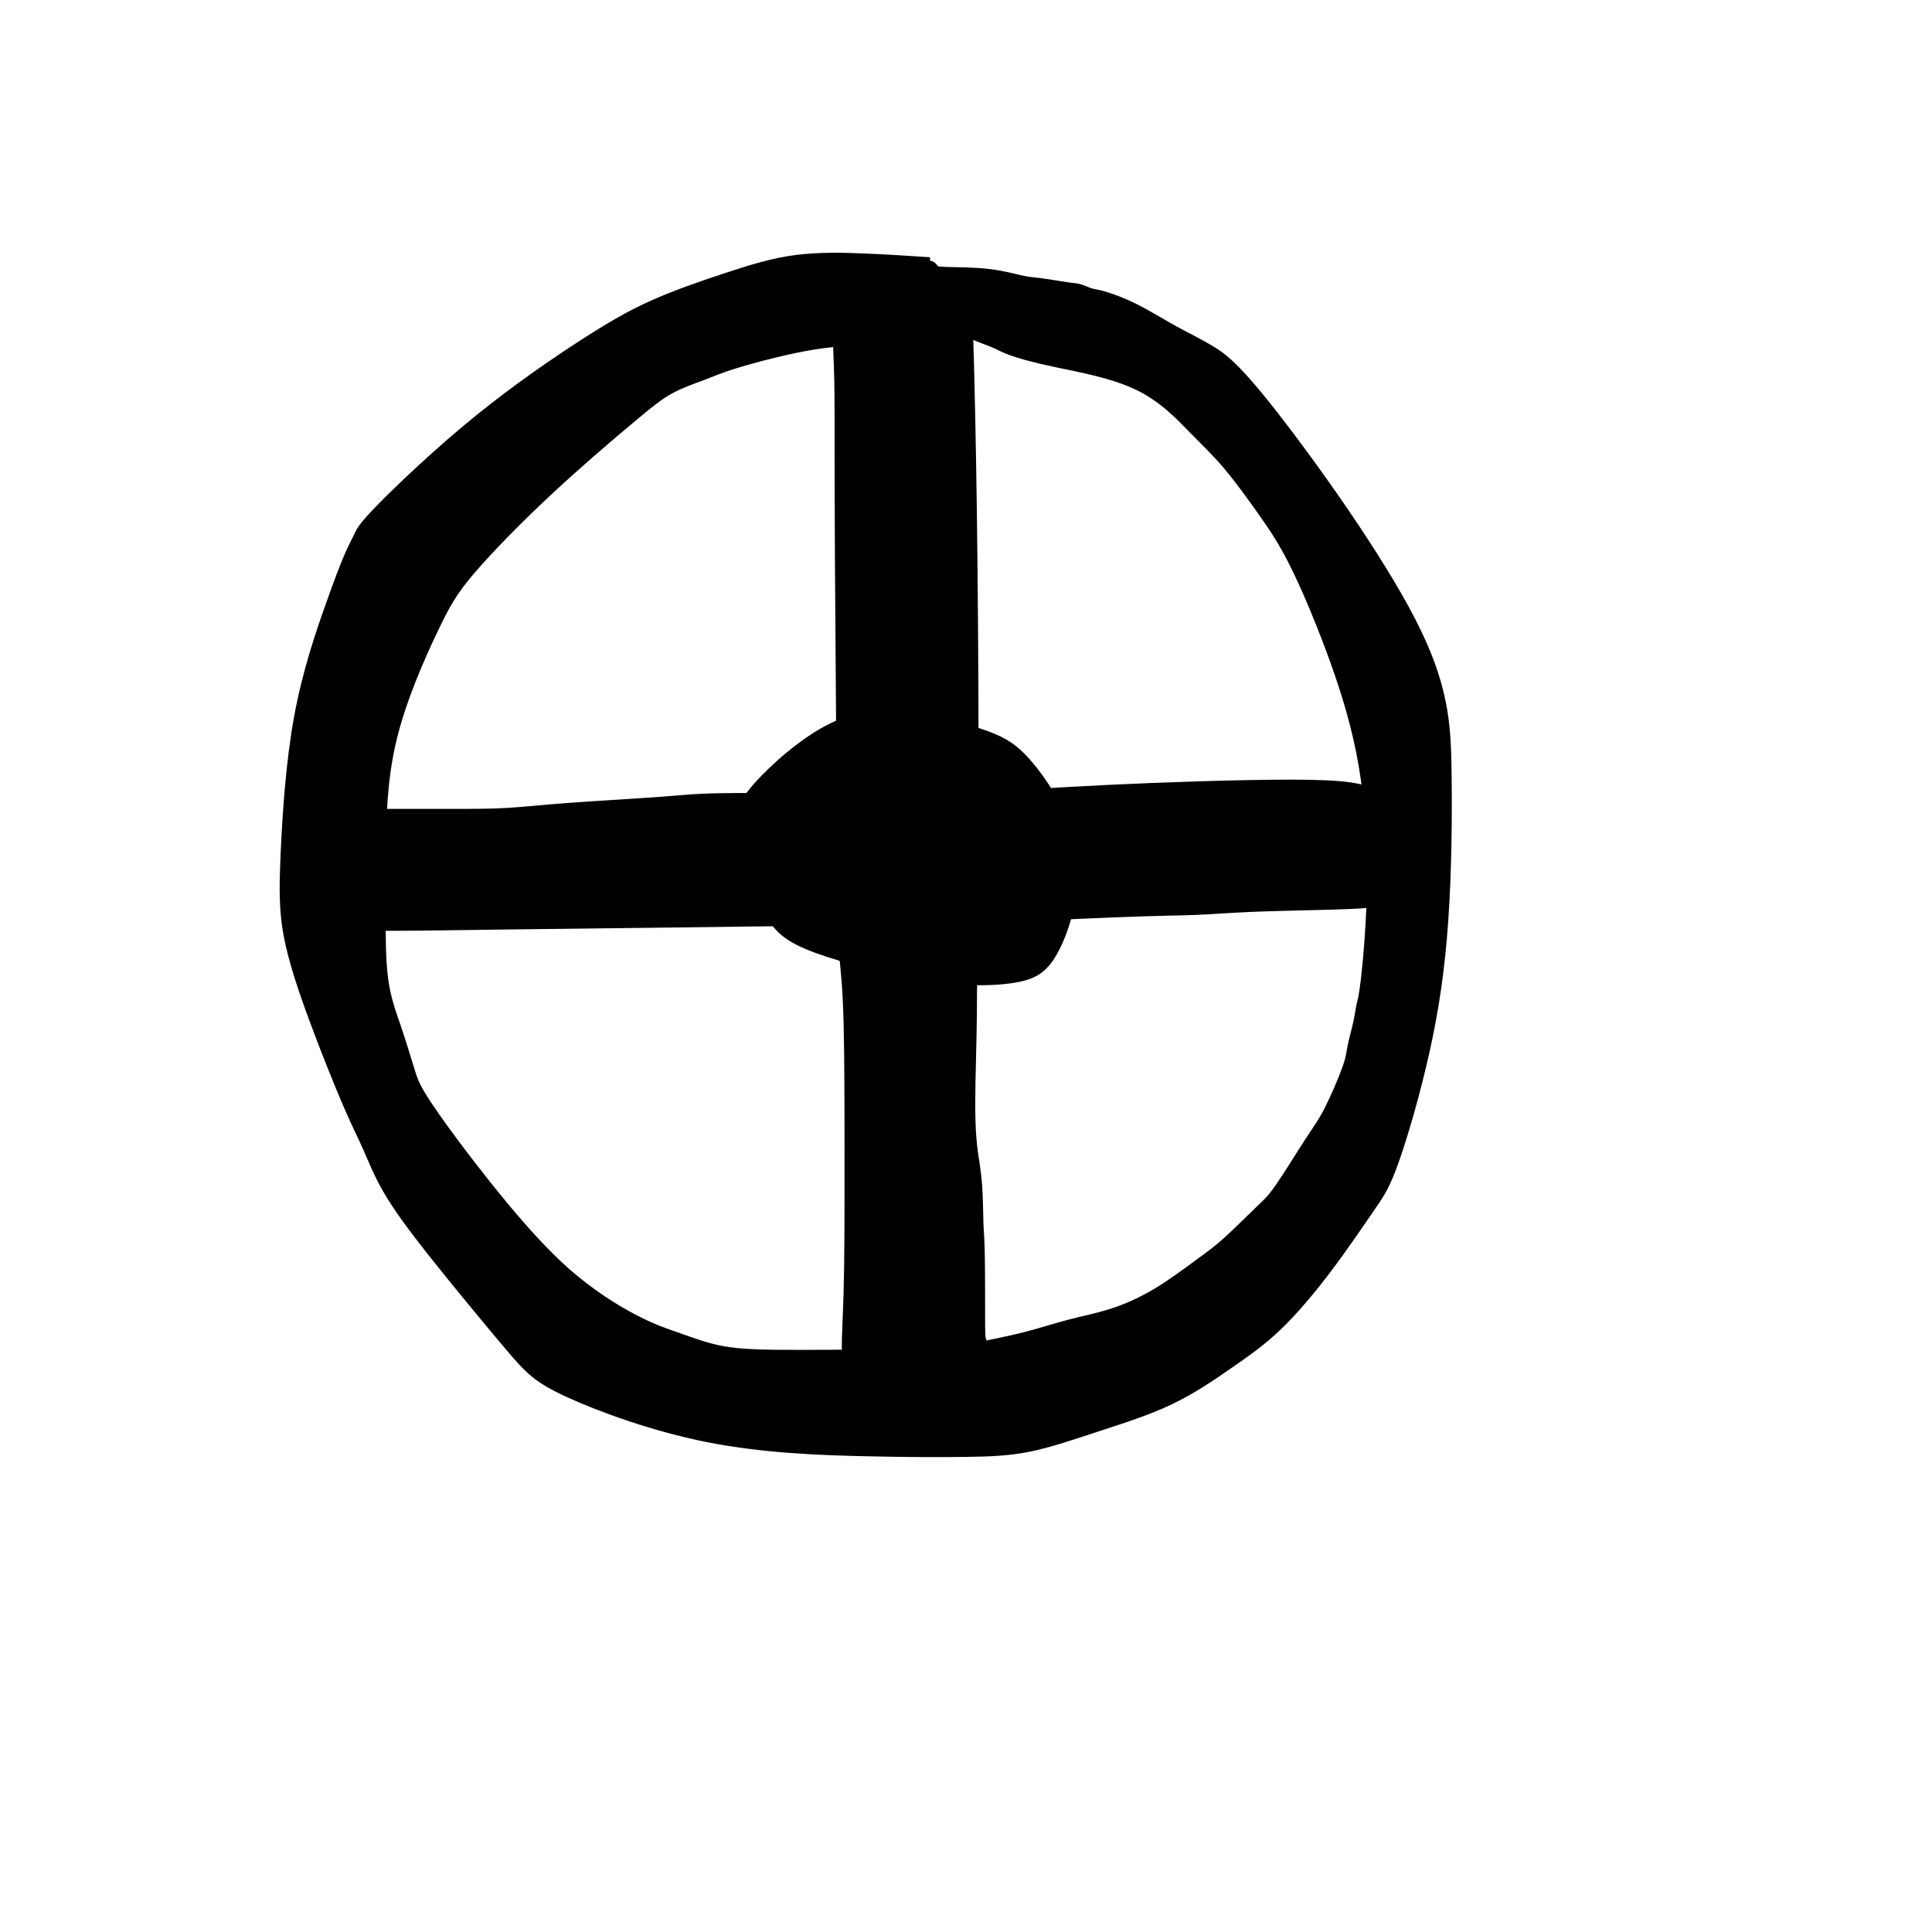
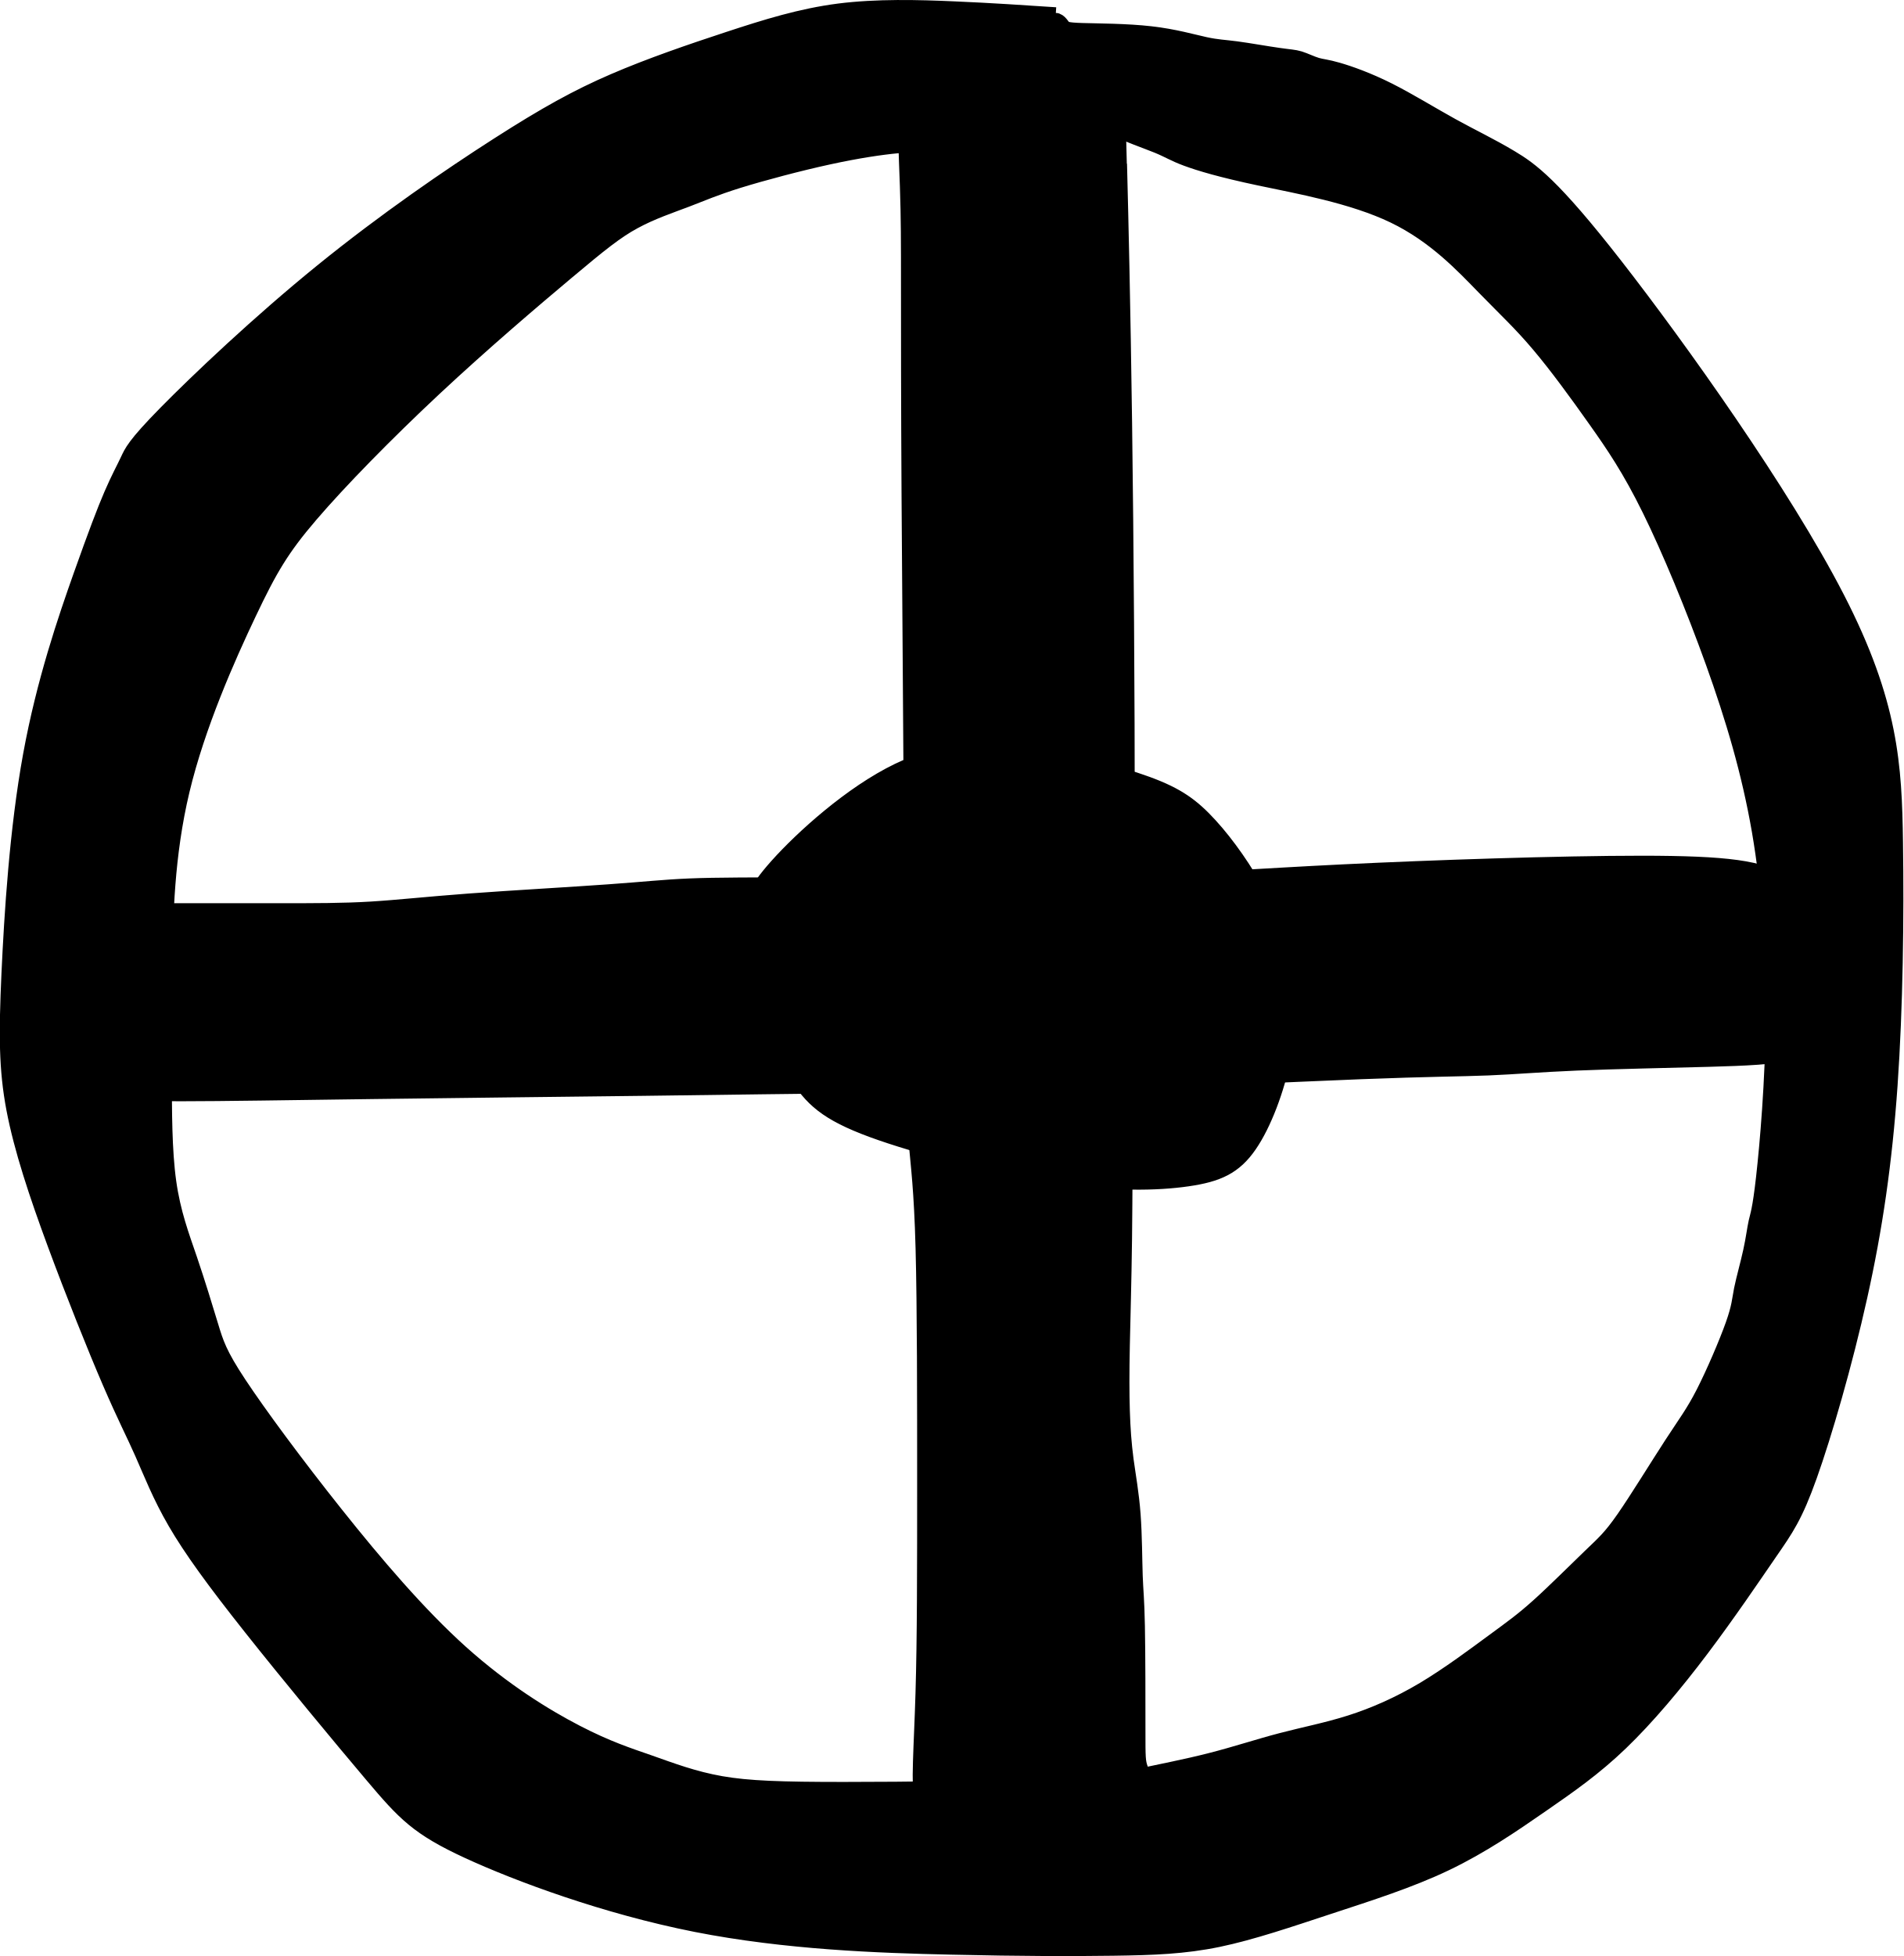
- <svg xmlns="http://www.w3.org/2000/svg" width="45.846mm" height="45.696mm" viewBox="0 0 45.846 45.696" version="1.1" id="svg8">
-   <style />
+ <svg xmlns="http://www.w3.org/2000/svg" width="27.815mm" height="28.575mm" viewBox="0 0 27.815 28.575" version="1.1" id="svg8">
+   <style id="style12" />
  <defs id="defs2">
    </defs>
-   <g id="layer1" transform="translate(-60.91411,-135.9047)">
+   <g id="layer1" transform="translate(-67.55367,-141.9024)">
    <path style="stroke:#000000;stroke-width:0.265px;stroke-linecap:butt;stroke-linejoin:miter;stroke-opacity:1" d="m 82.978,142.141 c -0.47,-0.031 -0.942,-0.063 -1.478,-0.086 -0.536,-0.024 -1.134,-0.039 -1.686,0.031 -0.552,0.071 -1.056,0.228 -1.607,0.409 -0.551,0.181 -1.15,0.386 -1.678,0.614 -0.528,0.228 -0.985,0.48 -1.686,0.929 -0.701,0.449 -1.646,1.095 -2.568,1.843 -0.922,0.748 -1.819,1.599 -2.284,2.072 -0.465,0.473 -0.496,0.568 -0.552,0.686 -0.055,0.118 -0.134,0.26 -0.236,0.496 -0.102,0.236 -0.228,0.567 -0.449,1.189 -0.22,0.622 -0.535,1.536 -0.732,2.615 -0.197,1.079 -0.275,2.323 -0.315,3.198 -0.039,0.874 -0.039,1.378 0.071,1.961 0.111,0.583 0.331,1.244 0.599,1.969 0.268,0.724 0.583,1.512 0.804,2.024 0.221,0.512 0.347,0.748 0.472,1.032 0.126,0.283 0.252,0.614 0.481,1.008 0.229,0.394 0.56,0.85 1.103,1.535 0.543,0.685 1.299,1.598 1.772,2.157 0.473,0.559 0.662,0.764 1.394,1.102 0.733,0.338 2.008,0.81 3.323,1.07 1.315,0.259 2.669,0.307 3.716,0.33 1.047,0.024 1.787,0.024 2.378,0.016 0.591,-0.008 1.032,-0.024 1.527,-0.126 0.496,-0.103 1.047,-0.292 1.622,-0.481 0.575,-0.189 1.173,-0.378 1.7,-0.63 0.527,-0.252 0.984,-0.567 1.393,-0.85 0.409,-0.283 0.772,-0.535 1.157,-0.905 0.385,-0.37 0.795,-0.858 1.181,-1.37 0.386,-0.512 0.748,-1.047 0.992,-1.402 0.244,-0.354 0.37,-0.528 0.583,-1.125 0.213,-0.598 0.512,-1.622 0.732,-2.613 0.221,-0.992 0.362,-1.953 0.441,-3.086 0.079,-1.134 0.095,-2.441 0.079,-3.551 -0.016,-1.11 -0.063,-2.024 -0.849,-3.551 -0.786,-1.528 -2.314,-3.669 -3.235,-4.851 -0.921,-1.182 -1.236,-1.402 -1.527,-1.576 -0.291,-0.174 -0.559,-0.3 -0.858,-0.465 -0.299,-0.165 -0.63,-0.37 -0.929,-0.52 -0.299,-0.15 -0.567,-0.244 -0.733,-0.292 -0.166,-0.048 -0.229,-0.048 -0.307,-0.071 -0.078,-0.023 -0.173,-0.07 -0.252,-0.095 -0.079,-0.024 -0.142,-0.024 -0.307,-0.048 -0.165,-0.023 -0.433,-0.071 -0.614,-0.095 -0.181,-0.024 -0.276,-0.024 -0.457,-0.063 -0.181,-0.039 -0.449,-0.118 -0.795,-0.157 -0.347,-0.04 -0.772,-0.04 -1,-0.047 -0.228,-0.007 -0.26,-0.023 -0.292,-0.061 -0.032,-0.039 -0.064,-0.102 -0.128,-0.087 -0.064,0.014 -0.158,0.109 -0.512,0.211 -0.353,0.102 -0.968,0.212 -1.251,0.268 -0.283,0.055 -0.236,0.055 -0.118,0.055 0.118,0 0.307,0 0.559,-0.032 0.252,-0.032 0.567,-0.095 0.723,-0.085 0.156,0.009 0.156,0.088 0.173,0.175 0.016,0.087 0.048,0.181 -2.23e-4,0.33 -0.048,0.148 -0.174,0.353 -0.22,0.455 -0.046,0.102 -0.014,0.102 0.072,0.102 0.087,0 0.228,0 0.339,0 0.11,0 0.189,0 0.252,0 0.063,0 0.11,0 0.125,-0.03 0.015,-0.03 -9.42e-4,-0.093 0.016,-0.126 0.017,-0.033 0.064,-0.033 0.11,-0.057 0.046,-0.024 0.093,-0.071 0.181,-0.03 0.088,0.041 0.214,0.167 0.419,0.276 0.205,0.109 0.488,0.204 0.662,0.275 0.173,0.071 0.236,0.119 0.425,0.189 0.189,0.07 0.504,0.165 1.063,0.283 0.559,0.118 1.362,0.26 1.968,0.552 0.606,0.292 1.016,0.733 1.331,1.056 0.315,0.323 0.536,0.527 0.795,0.835 0.26,0.307 0.559,0.717 0.826,1.095 0.268,0.378 0.504,0.724 0.795,1.315 0.291,0.591 0.637,1.425 0.929,2.236 0.291,0.811 0.527,1.599 0.677,2.465 0.149,0.866 0.212,1.811 0.204,2.74 -0.008,0.929 -0.087,1.842 -0.142,2.33 -0.055,0.488 -0.087,0.551 -0.11,0.654 -0.023,0.103 -0.039,0.245 -0.079,0.426 -0.039,0.181 -0.102,0.401 -0.134,0.559 -0.031,0.158 -0.031,0.252 -0.126,0.52 -0.095,0.267 -0.284,0.708 -0.433,0.999 -0.149,0.291 -0.26,0.433 -0.465,0.748 -0.205,0.315 -0.504,0.803 -0.701,1.086 -0.197,0.283 -0.291,0.362 -0.496,0.559 -0.205,0.197 -0.52,0.512 -0.756,0.724 -0.236,0.212 -0.393,0.323 -0.661,0.52 -0.268,0.197 -0.646,0.48 -1.015,0.701 -0.37,0.22 -0.732,0.378 -1.078,0.488 -0.346,0.11 -0.677,0.173 -1.008,0.26 -0.331,0.086 -0.662,0.197 -1.032,0.291 -0.37,0.095 -0.779,0.173 -1.071,0.236 -0.291,0.063 -0.465,0.11 -1.236,0.142 -0.771,0.032 -2.141,0.048 -3.063,0.048 -0.921,6e-5 -1.394,-0.016 -1.795,-0.086 -0.401,-0.07 -0.732,-0.196 -1.047,-0.307 -0.315,-0.11 -0.614,-0.205 -1.071,-0.441 -0.457,-0.236 -1.071,-0.614 -1.693,-1.172 -0.622,-0.559 -1.252,-1.299 -1.835,-2.031 -0.583,-0.732 -1.118,-1.457 -1.41,-1.898 -0.292,-0.441 -0.339,-0.598 -0.418,-0.858 -0.079,-0.26 -0.189,-0.622 -0.307,-0.969 -0.118,-0.346 -0.244,-0.677 -0.308,-1.134 -0.064,-0.457 -0.064,-1.04 -0.064,-1.552 0,-0.512 0,-0.953 0.008,-1.63 0.008,-0.677 0.024,-1.591 0.252,-2.544 0.228,-0.954 0.669,-1.946 0.976,-2.592 0.307,-0.646 0.48,-0.945 0.906,-1.442 0.425,-0.496 1.103,-1.189 1.811,-1.851 0.709,-0.662 1.449,-1.292 1.937,-1.701 0.488,-0.41 0.724,-0.599 0.985,-0.74 0.26,-0.142 0.544,-0.236 0.772,-0.323 0.228,-0.087 0.401,-0.165 0.756,-0.276 0.355,-0.11 0.89,-0.252 1.323,-0.346 0.433,-0.094 0.764,-0.142 1.008,-0.165 0.244,-0.024 0.402,-0.024 0.559,-0.047 0.157,-0.024 0.314,-0.071 0.425,-0.095 0.111,-0.023 0.174,-0.023 0.307,-0.055 0.133,-0.032 0.338,-0.095 0.541,-0.157" id="path967" />
    <path style="stroke:#000000;stroke-width:0.265px;stroke-linecap:butt;stroke-linejoin:miter;stroke-opacity:1" d="m 83.892,144.426 c 0.016,0.631 0.047,1.891 0.071,3.663 0.024,1.772 0.039,4.055 0.039,5.756 -2.8e-5,1.701 -0.016,2.819 -0.024,3.772 -0.008,0.953 -0.008,1.74 -0.016,2.386 -0.008,0.646 -0.024,1.15 -0.032,1.551 -0.008,0.402 -0.008,0.701 1.41e-4,0.961 0.008,0.26 0.024,0.48 0.055,0.717 0.032,0.236 0.079,0.488 0.102,0.795 0.023,0.307 0.023,0.669 0.031,0.898 0.008,0.229 0.024,0.323 0.032,0.732 0.008,0.409 0.008,1.134 0.008,1.527 0,0.394 0,0.457 0.04,0.567 0.04,0.111 0.119,0.268 0.079,0.384 -0.04,0.116 -0.197,0.195 -0.401,0.242 -0.204,0.047 -0.456,0.063 -0.873,0.095 -0.417,0.032 -1,0.079 -1.37,0.087 -0.37,0.008 -0.527,-0.023 -0.584,-0.306 -0.057,-0.283 -0.009,-0.818 0.014,-1.613 0.024,-0.795 0.024,-1.85 0.024,-3.063 0,-1.213 0,-2.583 -0.023,-3.441 -0.023,-0.858 -0.071,-1.205 -0.102,-1.559 -0.032,-0.354 -0.047,-0.717 -0.055,-1.473 -0.008,-0.756 -0.008,-1.906 -0.016,-3.37 -0.008,-1.465 -0.024,-3.244 -0.032,-4.622 -0.008,-1.378 -0.008,-2.354 -0.008,-3.016 0,-0.661 0,-1.008 -0.016,-1.472 -0.016,-0.465 -0.047,-1.047 -0.015,-1.364 0.032,-0.317 0.126,-0.364 0.434,-0.387 0.308,-0.023 0.828,-0.023 1.174,-0.023 0.346,0 0.52,0 0.653,-0.008 0.134,-0.008 0.228,-0.024 0.354,-0.032 0.126,-0.008 0.284,-0.008 0.353,0.112 0.069,0.119 0.054,0.356 0.054,0.521 3.29e-4,0.166 0.016,0.26 0.024,0.306 0.008,0.046 0.008,0.046 0.023,0.677 z" id="path971" />
    <path style="stroke:#000000;stroke-width:0.265px;stroke-linecap:butt;stroke-linejoin:miter;stroke-opacity:1" d="m 69.088,156.293 c 0,0.308 0,0.923 0.127,1.236 0.127,0.314 0.379,0.33 0.986,0.329 0.606,-1.1e-4 1.567,-0.016 2.787,-0.032 1.221,-0.016 2.701,-0.032 3.961,-0.047 1.26,-0.016 2.299,-0.032 3.323,-0.039 1.024,-0.008 2.032,-0.008 3.315,-0.047 1.283,-0.039 2.843,-0.118 3.851,-0.157 1.008,-0.039 1.465,-0.039 1.858,-0.055 0.394,-0.016 0.724,-0.047 1.291,-0.071 0.567,-0.024 1.37,-0.039 1.937,-0.055 0.567,-0.016 0.898,-0.032 1.085,-0.086 0.187,-0.054 0.235,-0.149 0.275,-0.205 0.04,-0.056 0.072,-0.072 0.071,-0.259 -4.07e-4,-0.187 -0.032,-0.55 -0.048,-0.935 -0.016,-0.386 -0.016,-0.795 -0.298,-1.033 -0.282,-0.237 -0.849,-0.3 -2.062,-0.301 -1.213,-2e-4 -3.071,0.063 -4.363,0.126 -1.291,0.063 -2.016,0.126 -3.276,0.158 -1.26,0.032 -3.055,0.032 -4.213,0.032 -1.158,0 -1.677,0 -2.063,0.016 -0.386,0.016 -0.638,0.047 -1.189,0.086 -0.551,0.04 -1.402,0.087 -2.032,0.134 -0.63,0.047 -1.04,0.094 -1.441,0.118 -0.401,0.024 -0.795,0.024 -1.386,0.024 -0.591,0 -1.378,0 -1.858,0 -0.48,0 -0.654,0 -0.742,0.056 -0.088,0.056 -0.088,0.167 -0.096,0.308 -0.008,0.142 -0.024,0.315 0.009,0.384 0.032,0.069 0.111,0.038 0.15,0.022 0.039,-0.015 0.039,-0.016 0.039,0.293 z" id="path975" />
    <path style="stroke:#000000;stroke-width:0.265px;stroke-linecap:butt;stroke-linejoin:miter;stroke-opacity:1" d="m 82.695,152.819 c -0.659,0.016 -1.32,0.031 -2.007,0.362 -0.686,0.331 -1.395,0.976 -1.757,1.379 -0.362,0.403 -0.378,0.56 -0.394,0.773 -0.016,0.213 -0.031,0.48 0.08,0.89 0.111,0.41 0.347,0.961 0.576,1.339 0.229,0.378 0.45,0.582 1.111,0.826 0.662,0.243 1.764,0.527 2.638,0.66 0.874,0.133 1.52,0.118 1.96,0.054 0.44,-0.063 0.676,-0.173 0.888,-0.48 0.212,-0.306 0.401,-0.81 0.496,-1.282 0.095,-0.472 0.095,-0.913 0.017,-1.322 -0.078,-0.409 -0.236,-0.787 -0.448,-1.157 -0.212,-0.37 -0.48,-0.732 -0.731,-0.985 -0.252,-0.253 -0.488,-0.394 -0.992,-0.56 -0.504,-0.166 -1.276,-0.355 -2.05,-0.545" id="path987" />
  </g>
</svg>
